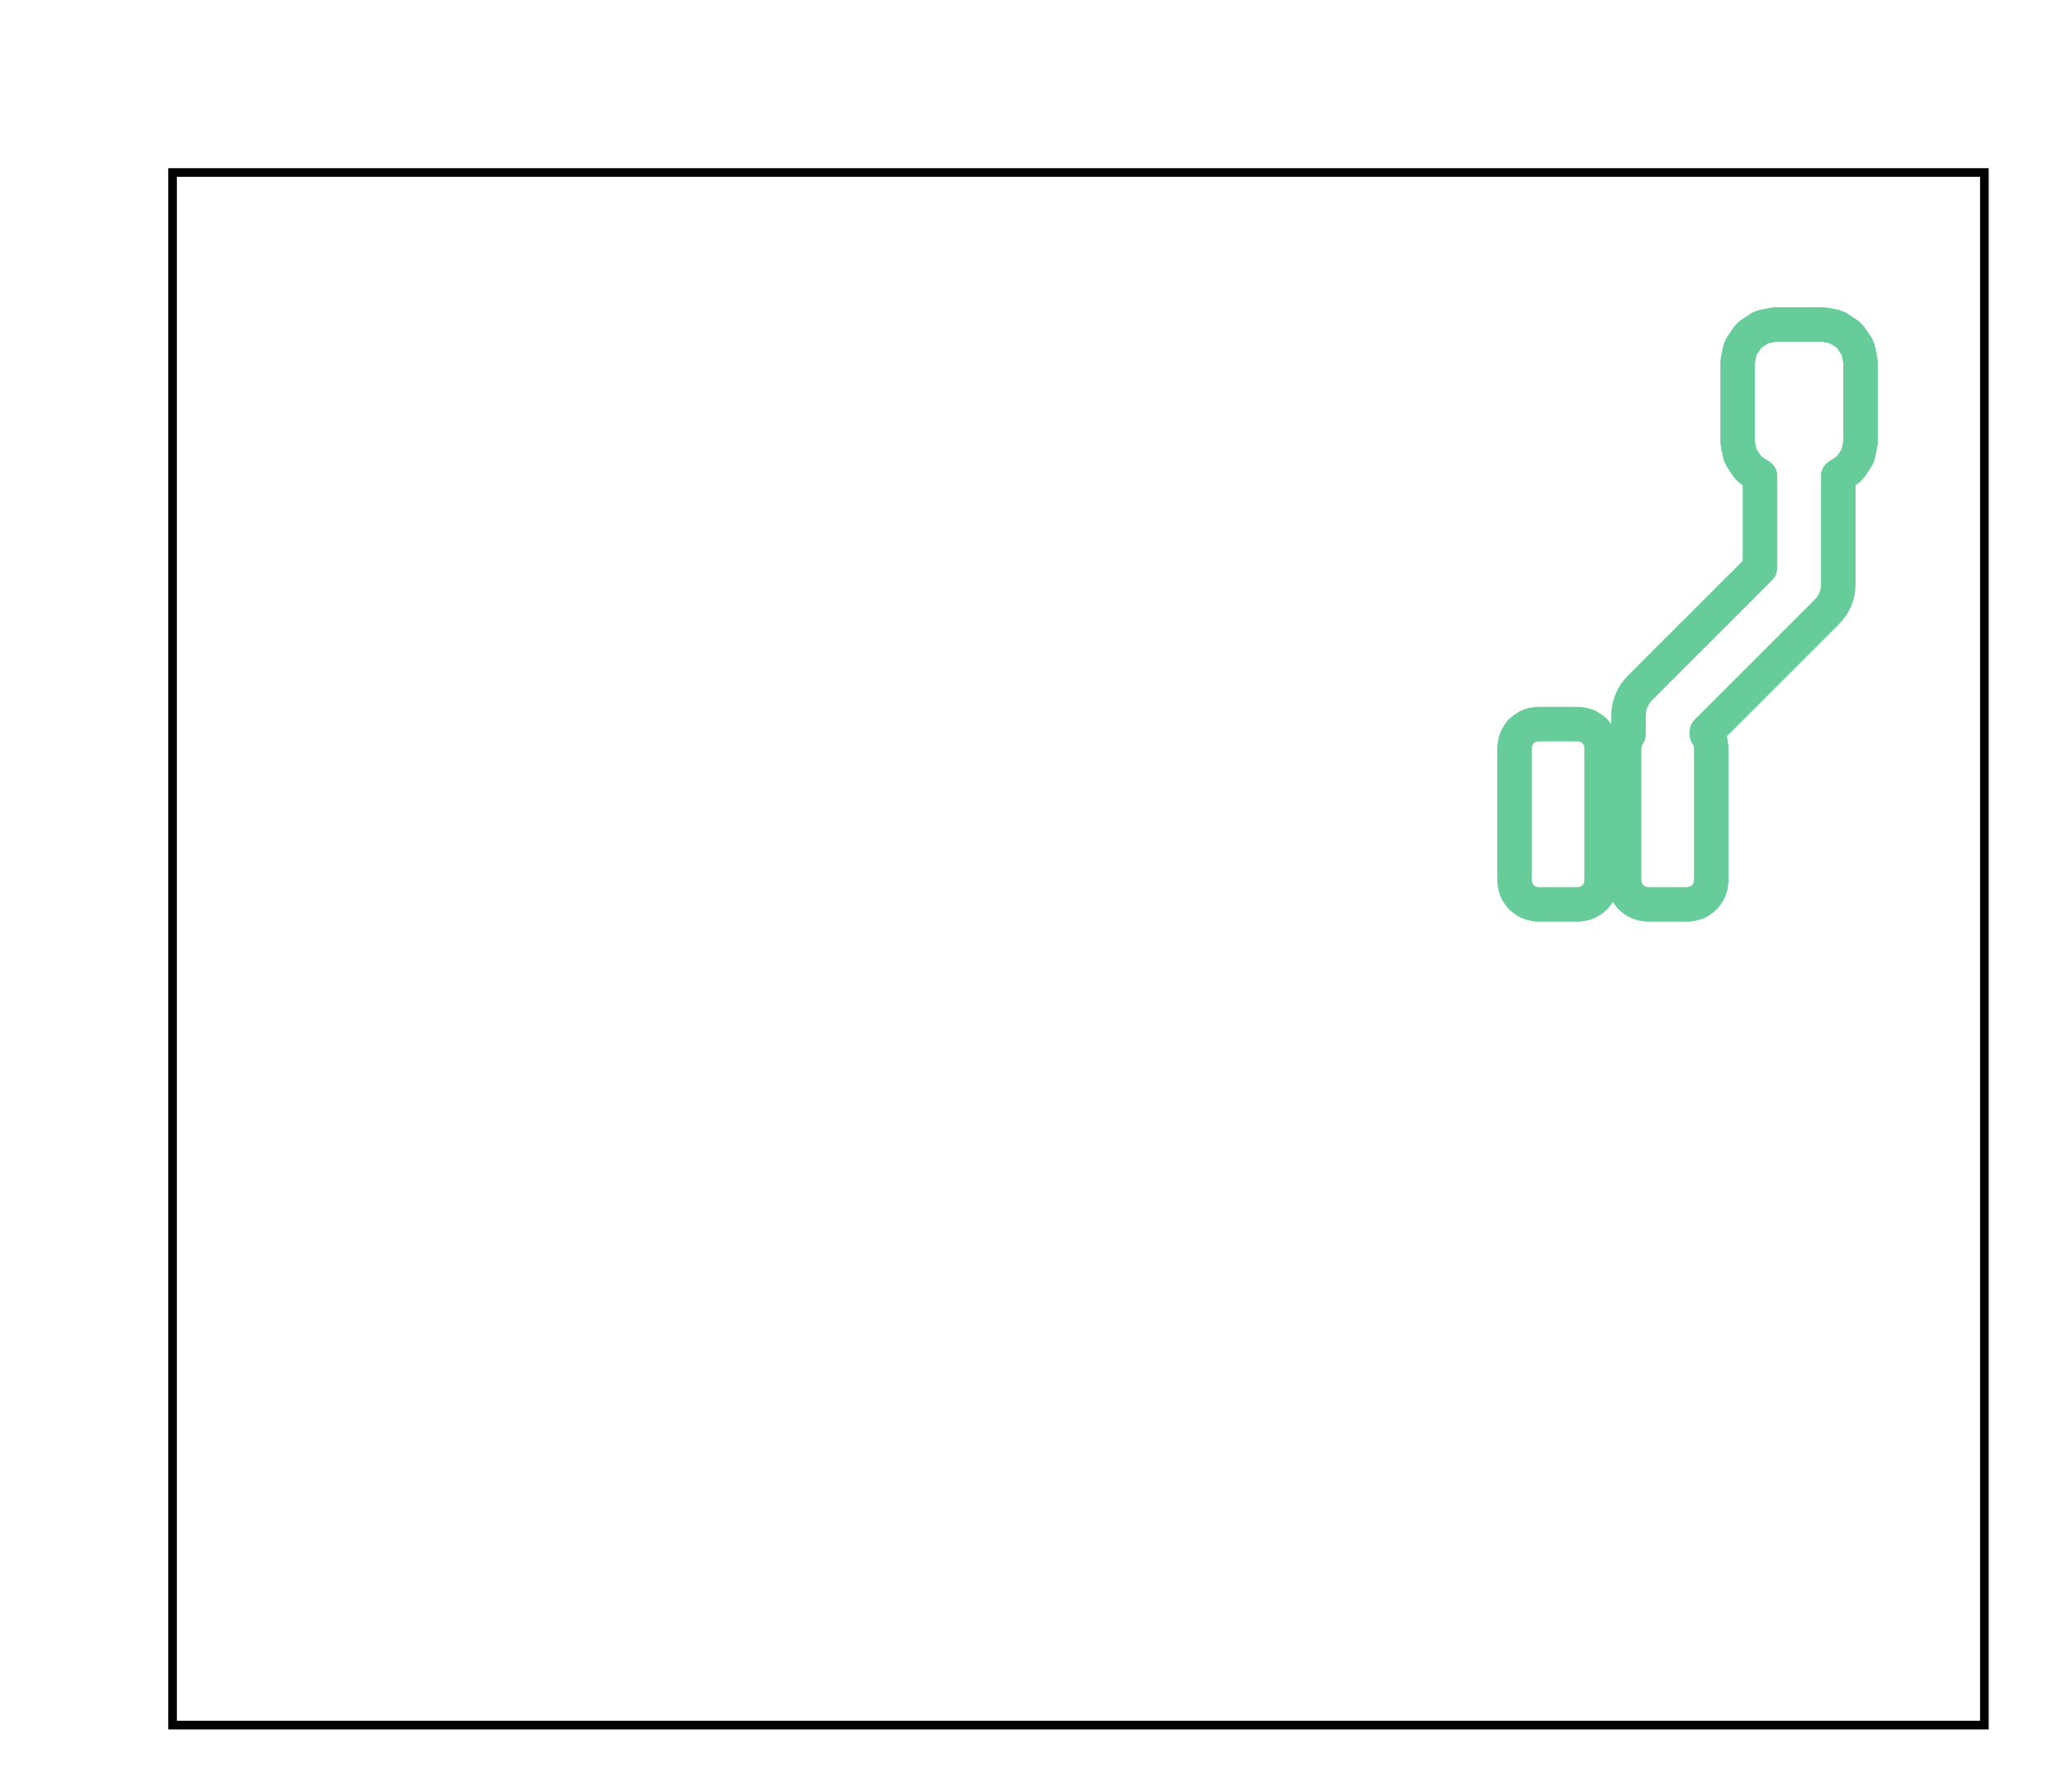
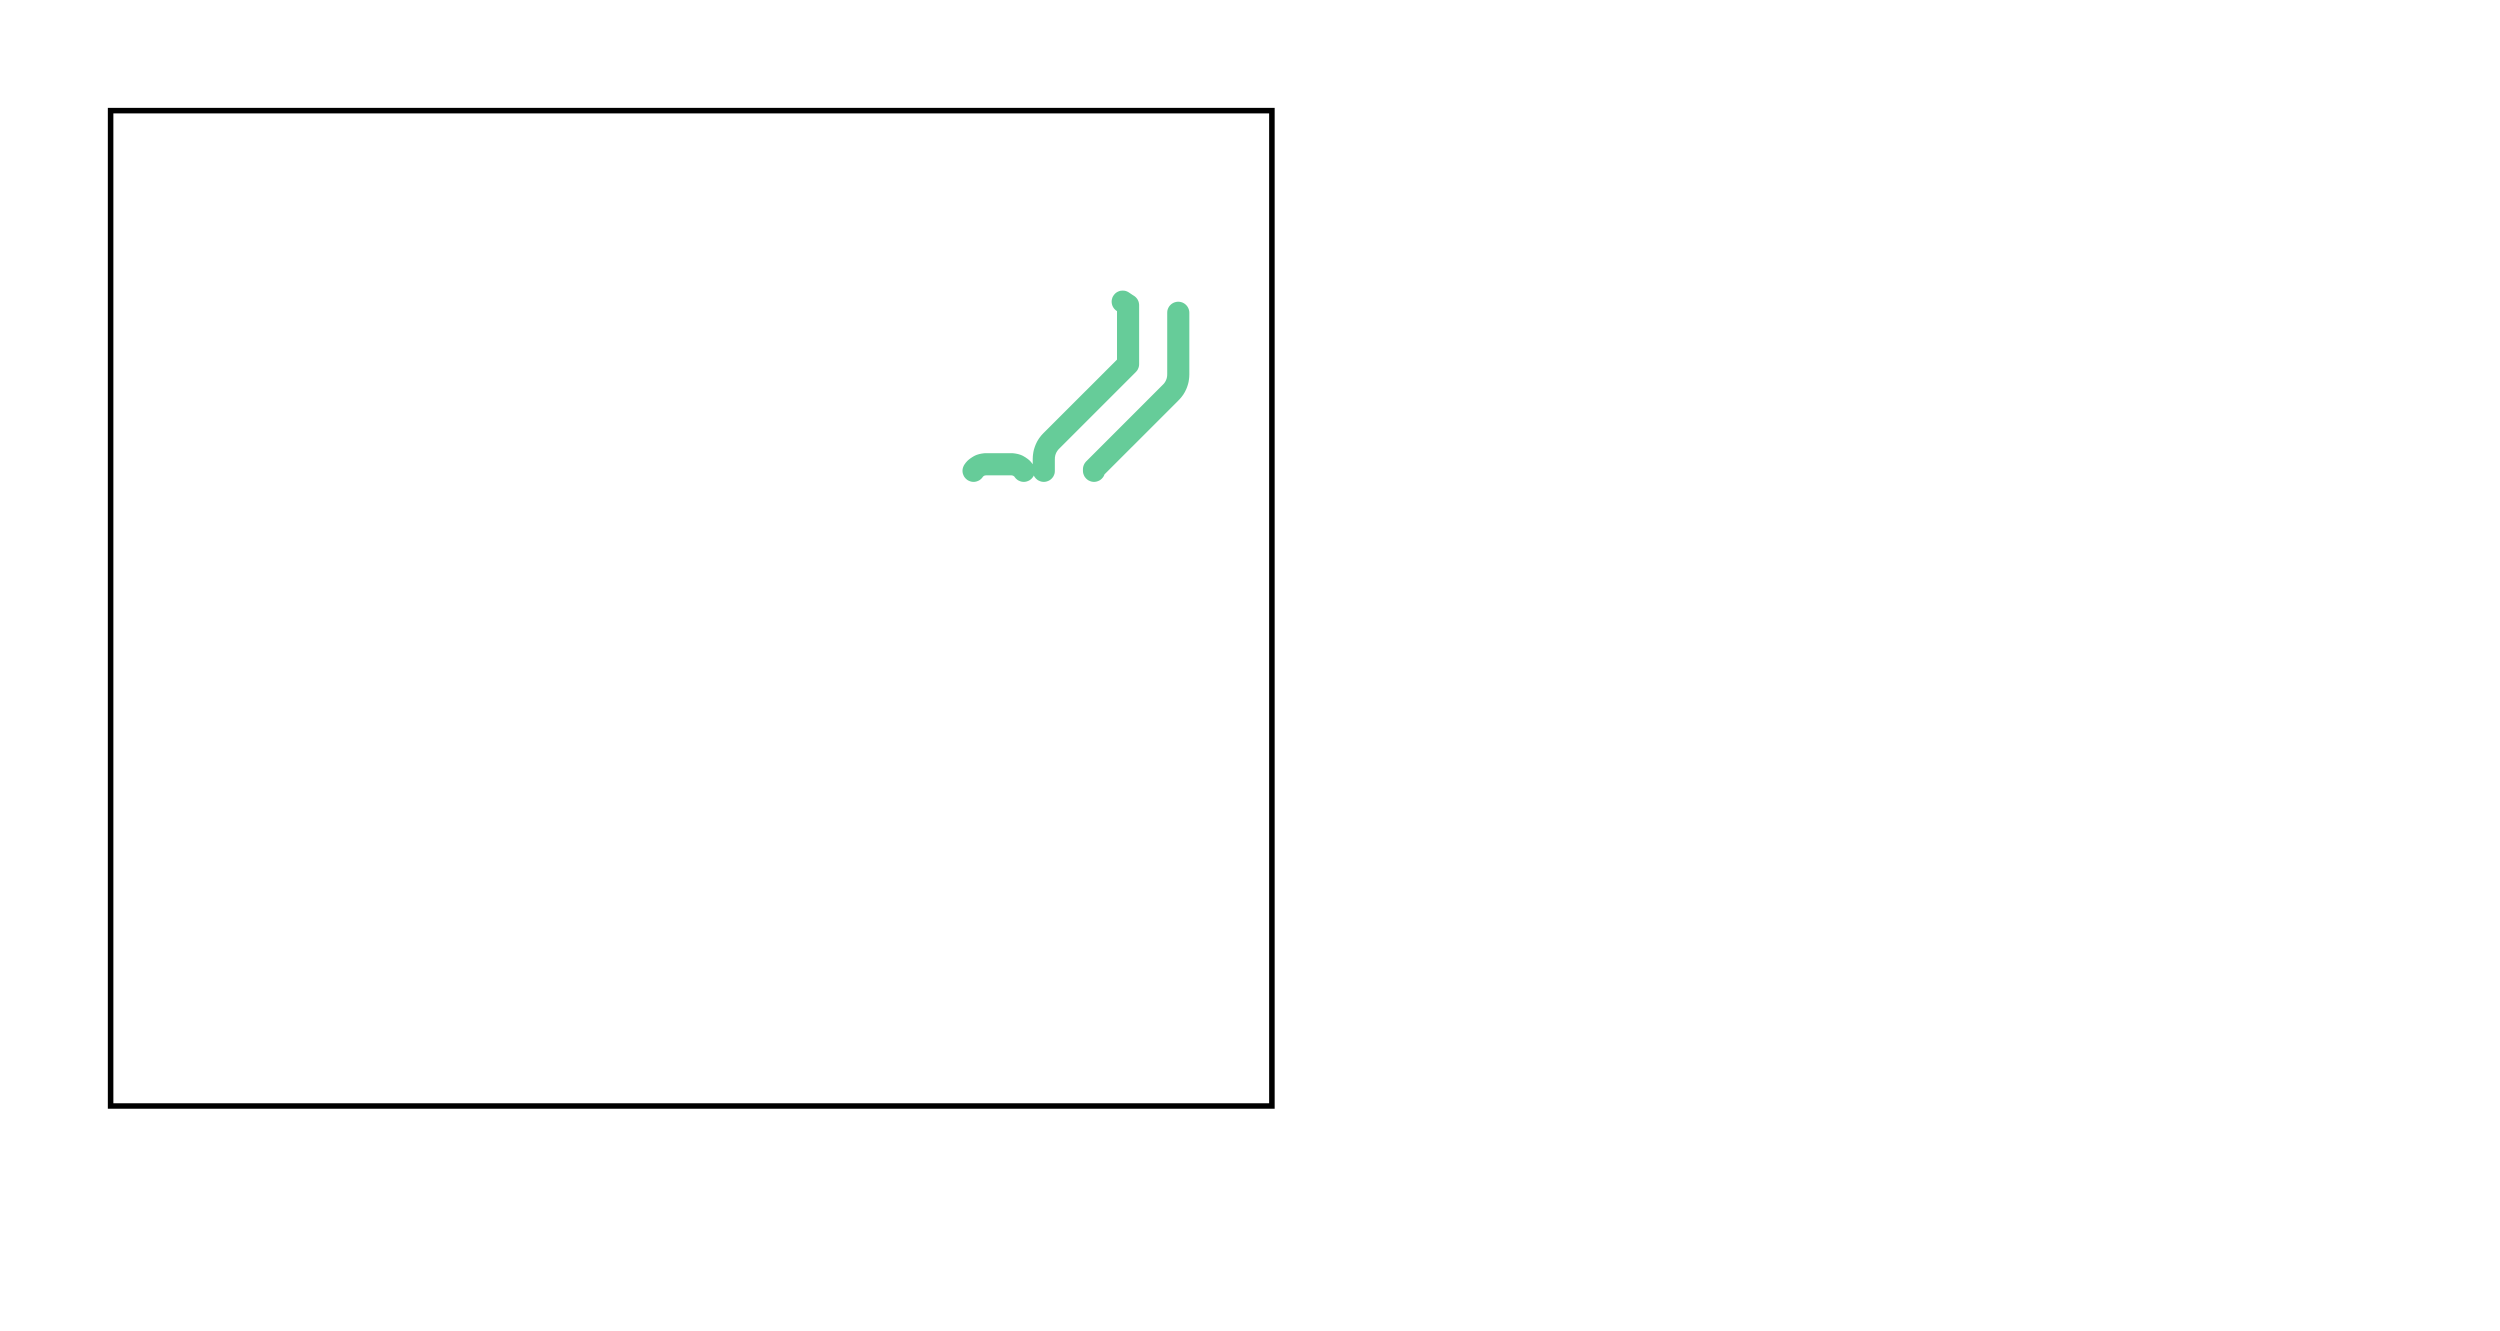
- <svg xmlns="http://www.w3.org/2000/svg" viewBox="0 0 23.749 20.768" width="23.749mm" height="20.768mm">
+ <svg xmlns="http://www.w3.org/2000/svg" viewBox="0 0 45.208 24.065" width="45.208mm" height="24.065mm">
  <g stroke-linecap="round" fill-rule="evenodd">
-     <path fill-rule="evenodd" fill="#66cc99" stroke="#555555" stroke-width="0.0" opacity="1" d="M 17.821,10.685 L 17.831,10.685 L 18.288,10.685 L 18.298,10.685 L 18.318,10.684 L 18.337,10.682 L 18.357,10.679 L 18.366,10.677 L 18.395,10.671 L 18.405,10.669 L 18.424,10.664 L 18.443,10.659 L 18.461,10.652 L 18.479,10.645 L 18.497,10.636 L 18.514,10.627 L 18.531,10.617 L 18.54,10.612 L 18.564,10.595 L 18.572,10.589 L 18.588,10.578 L 18.603,10.565 L 18.618,10.552 L 18.632,10.538 L 18.645,10.524 L 18.657,10.508 L 18.669,10.493 L 18.675,10.485 L 18.691,10.46 L 18.694,10.455 L 18.698,10.46 L 18.714,10.485 L 18.72,10.493 L 18.731,10.508 L 18.744,10.524 L 18.757,10.538 L 18.771,10.552 L 18.786,10.565 L 18.801,10.578 L 18.816,10.589 L 18.825,10.595 L 18.849,10.612 L 18.858,10.617 L 18.874,10.627 L 18.892,10.636 L 18.909,10.645 L 18.928,10.652 L 18.946,10.659 L 18.965,10.664 L 18.984,10.669 L 18.993,10.671 L 19.023,10.677 L 19.032,10.679 L 19.052,10.682 L 19.071,10.684 L 19.091,10.685 L 19.101,10.685 L 19.558,10.685 L 19.568,10.685 L 19.588,10.684 L 19.607,10.682 L 19.627,10.679 L 19.636,10.677 L 19.665,10.671 L 19.675,10.669 L 19.694,10.664 L 19.713,10.659 L 19.731,10.652 L 19.749,10.645 L 19.767,10.636 L 19.784,10.627 L 19.801,10.617 L 19.81,10.612 L 19.834,10.595 L 19.842,10.589 L 19.858,10.578 L 19.873,10.565 L 19.888,10.552 L 19.902,10.538 L 19.915,10.524 L 19.927,10.508 L 19.939,10.493 L 19.945,10.485 L 19.961,10.46 L 19.966,10.452 L 19.977,10.435 L 19.986,10.417 L 19.994,10.4 L 20.002,10.382 L 20.008,10.363 L 20.014,10.344 L 20.019,10.325 L 20.021,10.316 L 20.027,10.287 L 20.028,10.277 L 20.031,10.257 L 20.033,10.238 L 20.034,10.218 L 20.034,10.209 L 20.034,8.671 L 20.034,8.661 L 20.033,8.642 L 20.031,8.622 L 20.028,8.603 L 20.027,8.593 L 20.021,8.564 L 20.019,8.554 L 20.014,8.537 L 21.315,7.236 L 21.318,7.232 L 21.325,7.225 L 21.329,7.222 L 21.345,7.203 L 21.352,7.196 L 21.364,7.181 L 21.37,7.173 L 21.385,7.153 L 21.391,7.145 L 21.402,7.129 L 21.407,7.12 L 21.42,7.099 L 21.425,7.09 L 21.434,7.073 L 21.438,7.064 L 21.449,7.042 L 21.453,7.033 L 21.46,7.015 L 21.464,7.006 L 21.472,6.982 L 21.475,6.973 L 21.481,6.954 L 21.484,6.944 L 21.49,6.92 L 21.492,6.911 L 21.496,6.891 L 21.497,6.882 L 21.501,6.857 L 21.502,6.847 L 21.504,6.828 L 21.505,6.818 L 21.506,6.793 L 21.506,6.788 L 21.507,6.778 L 21.507,6.774 L 21.507,5.626 L 21.514,5.621 L 21.522,5.615 L 21.538,5.604 L 21.553,5.591 L 21.568,5.578 L 21.581,5.564 L 21.595,5.55 L 21.607,5.534 L 21.619,5.519 L 21.624,5.511 L 21.679,5.429 L 21.684,5.421 L 21.694,5.404 L 21.703,5.387 L 21.712,5.369 L 21.719,5.351 L 21.726,5.333 L 21.731,5.314 L 21.736,5.295 L 21.738,5.285 L 21.757,5.19 L 21.759,5.18 L 21.762,5.161 L 21.764,5.141 L 21.765,5.121 L 21.765,5.112 L 21.765,4.212 L 21.765,4.202 L 21.764,4.182 L 21.762,4.163 L 21.759,4.143 L 21.757,4.134 L 21.738,4.038 L 21.736,4.028 L 21.731,4.009 L 21.726,3.99 L 21.719,3.972 L 21.712,3.954 L 21.703,3.936 L 21.694,3.919 L 21.684,3.902 L 21.679,3.894 L 21.624,3.813 L 21.619,3.805 L 21.607,3.789 L 21.595,3.774 L 21.581,3.759 L 21.568,3.745 L 21.553,3.732 L 21.538,3.72 L 21.522,3.708 L 21.514,3.702 L 21.433,3.648 L 21.425,3.643 L 21.408,3.633 L 21.391,3.623 L 21.373,3.615 L 21.355,3.608 L 21.336,3.601 L 21.317,3.595 L 21.298,3.59 L 21.289,3.588 L 21.193,3.569 L 21.183,3.568 L 21.164,3.565 L 21.145,3.563 L 21.125,3.562 L 21.115,3.562 L 20.59,3.562 L 20.58,3.562 L 20.561,3.563 L 20.541,3.565 L 20.522,3.568 L 20.512,3.569 L 20.416,3.588 L 20.407,3.59 L 20.388,3.595 L 20.369,3.601 L 20.351,3.608 L 20.332,3.615 L 20.315,3.623 L 20.297,3.633 L 20.28,3.643 L 20.272,3.648 L 20.191,3.702 L 20.183,3.708 L 20.167,3.72 L 20.152,3.732 L 20.138,3.745 L 20.124,3.759 L 20.111,3.774 L 20.098,3.789 L 20.086,3.805 L 20.081,3.813 L 20.027,3.894 L 20.021,3.902 L 20.011,3.919 L 20.002,3.936 L 19.994,3.954 L 19.986,3.972 L 19.979,3.99 L 19.974,4.009 L 19.969,4.028 L 19.967,4.038 L 19.948,4.134 L 19.946,4.143 L 19.943,4.163 L 19.941,4.182 L 19.94,4.202 L 19.94,4.212 L 19.94,5.112 L 19.94,5.121 L 19.941,5.141 L 19.943,5.161 L 19.946,5.18 L 19.948,5.19 L 19.967,5.285 L 19.969,5.295 L 19.974,5.314 L 19.979,5.333 L 19.986,5.351 L 19.994,5.369 L 20.002,5.387 L 20.011,5.404 L 20.021,5.421 L 20.027,5.429 L 20.081,5.511 L 20.086,5.519 L 20.098,5.534 L 20.111,5.55 L 20.124,5.564 L 20.138,5.578 L 20.152,5.591 L 20.167,5.604 L 20.183,5.615 L 20.191,5.621 L 20.199,5.626 L 20.199,6.503 L 18.867,7.834 L 18.864,7.838 L 18.857,7.845 L 18.853,7.849 L 18.837,7.867 L 18.83,7.874 L 18.818,7.89 L 18.812,7.897 L 18.797,7.917 L 18.791,7.925 L 18.78,7.942 L 18.775,7.95 L 18.762,7.971 L 18.757,7.98 L 18.748,7.997 L 18.744,8.006 L 18.733,8.029 L 18.729,8.038 L 18.722,8.056 L 18.718,8.065 L 18.71,8.088 L 18.707,8.098 L 18.701,8.116 L 18.698,8.126 L 18.692,8.15 L 18.69,8.16 L 18.686,8.179 L 18.685,8.189 L 18.681,8.213 L 18.68,8.223 L 18.678,8.242 L 18.677,8.252 L 18.676,8.277 L 18.676,8.282 L 18.675,8.292 L 18.675,8.297 L 18.675,8.396 L 18.675,8.395 L 18.669,8.387 L 18.657,8.371 L 18.645,8.356 L 18.632,8.341 L 18.618,8.327 L 18.603,8.314 L 18.588,8.302 L 18.572,8.29 L 18.564,8.285 L 18.54,8.268 L 18.531,8.263 L 18.514,8.253 L 18.497,8.243 L 18.479,8.235 L 18.461,8.227 L 18.443,8.221 L 18.424,8.215 L 18.405,8.21 L 18.395,8.208 L 18.366,8.202 L 18.357,8.201 L 18.337,8.198 L 18.318,8.196 L 18.298,8.195 L 18.288,8.195 L 17.831,8.195 L 17.821,8.195 L 17.801,8.196 L 17.782,8.198 L 17.762,8.201 L 17.753,8.202 L 17.723,8.208 L 17.714,8.21 L 17.695,8.215 L 17.676,8.221 L 17.658,8.227 L 17.639,8.235 L 17.622,8.243 L 17.604,8.253 L 17.588,8.263 L 17.579,8.268 L 17.555,8.285 L 17.546,8.29 L 17.531,8.302 L 17.516,8.314 L 17.501,8.327 L 17.487,8.341 L 17.474,8.356 L 17.461,8.371 L 17.45,8.387 L 17.444,8.395 L 17.428,8.42 L 17.422,8.428 L 17.412,8.445 L 17.403,8.462 L 17.395,8.48 L 17.387,8.498 L 17.381,8.516 L 17.375,8.535 L 17.37,8.554 L 17.368,8.564 L 17.362,8.593 L 17.36,8.603 L 17.358,8.622 L 17.356,8.642 L 17.355,8.661 L 17.354,8.671 L 17.354,10.209 L 17.355,10.218 L 17.356,10.238 L 17.358,10.257 L 17.36,10.277 L 17.362,10.287 L 17.368,10.316 L 17.37,10.325 L 17.375,10.344 L 17.381,10.363 L 17.387,10.382 L 17.395,10.4 L 17.403,10.417 L 17.412,10.435 L 17.422,10.452 L 17.428,10.46 L 17.444,10.485 L 17.45,10.493 L 17.461,10.508 L 17.474,10.524 L 17.487,10.538 L 17.501,10.552 L 17.516,10.565 L 17.531,10.578 L 17.546,10.589 L 17.555,10.595 L 17.579,10.612 L 17.588,10.617 L 17.604,10.627 L 17.622,10.636 L 17.639,10.645 L 17.658,10.652 L 17.676,10.659 L 17.695,10.664 L 17.714,10.669 L 17.723,10.671 L 17.753,10.677 L 17.762,10.679 L 17.782,10.682 L 17.801,10.684 L 17.821,10.685 z M 19.03,8.642 L 19.033,8.638 L 19.042,8.625 L 19.052,8.608 L 19.06,8.59 L 19.067,8.572 L 19.072,8.553 L 19.074,8.533 L 19.075,8.514 L 19.075,8.299 L 19.076,8.294 L 19.076,8.277 L 19.077,8.267 L 19.08,8.252 L 19.081,8.242 L 19.085,8.228 L 19.088,8.218 L 19.093,8.204 L 19.097,8.195 L 19.103,8.181 L 19.108,8.173 L 19.116,8.16 L 19.121,8.152 L 19.13,8.14 L 19.136,8.132 L 19.148,8.119 L 19.152,8.115 L 20.54,6.727 L 20.553,6.712 L 20.565,6.697 L 20.575,6.68 L 20.583,6.662 L 20.59,6.644 L 20.595,6.625 L 20.598,6.605 L 20.599,6.586 L 20.599,5.518 L 20.598,5.499 L 20.595,5.481 L 20.591,5.462 L 20.585,5.445 L 20.577,5.428 L 20.568,5.411 L 20.557,5.396 L 20.545,5.382 L 20.532,5.369 L 20.517,5.357 L 20.501,5.346 L 20.49,5.34 L 20.417,5.291 L 20.413,5.288 L 20.411,5.284 L 20.362,5.211 L 20.359,5.207 L 20.358,5.202 L 20.341,5.116 L 20.34,5.112 L 20.34,5.107 L 20.34,4.216 L 20.34,4.212 L 20.341,4.207 L 20.358,4.121 L 20.359,4.116 L 20.362,4.112 L 20.411,4.039 L 20.413,4.035 L 20.417,4.032 L 20.49,3.983 L 20.495,3.981 L 20.499,3.98 L 20.585,3.963 L 20.59,3.962 L 20.595,3.962 L 21.11,3.962 L 21.115,3.962 L 21.12,3.963 L 21.206,3.98 L 21.211,3.981 L 21.215,3.983 L 21.288,4.032 L 21.292,4.035 L 21.295,4.039 L 21.343,4.112 L 21.346,4.116 L 21.347,4.121 L 21.364,4.207 L 21.365,4.212 L 21.365,4.216 L 21.365,5.107 L 21.365,5.112 L 21.364,5.116 L 21.347,5.202 L 21.346,5.207 L 21.343,5.211 L 21.295,5.284 L 21.292,5.288 L 21.288,5.291 L 21.215,5.34 L 21.204,5.346 L 21.188,5.357 L 21.174,5.369 L 21.16,5.382 L 21.148,5.396 L 21.137,5.411 L 21.128,5.428 L 21.12,5.445 L 21.114,5.462 L 21.11,5.481 L 21.107,5.499 L 21.107,5.518 L 21.107,6.771 L 21.106,6.776 L 21.106,6.794 L 21.105,6.803 L 21.102,6.818 L 21.101,6.828 L 21.097,6.843 L 21.094,6.852 L 21.089,6.866 L 21.085,6.875 L 21.079,6.889 L 21.074,6.898 L 21.066,6.91 L 21.061,6.919 L 21.052,6.931 L 21.046,6.938 L 21.034,6.951 L 21.03,6.955 L 19.642,8.343 L 19.629,8.358 L 19.617,8.374 L 19.607,8.391 L 19.599,8.408 L 19.592,8.427 L 19.587,8.446 L 19.584,8.465 L 19.583,8.485 L 19.583,8.514 L 19.584,8.533 L 19.587,8.553 L 19.592,8.572 L 19.599,8.59 L 19.607,8.608 L 19.617,8.625 L 19.626,8.638 L 19.628,8.642 L 19.63,8.647 L 19.633,8.666 L 19.634,8.671 L 19.634,8.676 L 19.634,10.204 L 19.634,10.208 L 19.633,10.213 L 19.63,10.233 L 19.628,10.238 L 19.626,10.242 L 19.615,10.258 L 19.612,10.262 L 19.608,10.265 L 19.591,10.276 L 19.587,10.279 L 19.583,10.28 L 19.563,10.284 L 19.558,10.285 L 19.553,10.285 L 19.106,10.285 L 19.101,10.285 L 19.096,10.284 L 19.076,10.28 L 19.072,10.279 L 19.067,10.276 L 19.051,10.265 L 19.047,10.262 L 19.044,10.258 L 19.033,10.242 L 19.03,10.238 L 19.029,10.233 L 19.025,10.213 L 19.025,10.208 L 19.024,10.204 L 19.024,8.676 L 19.025,8.671 L 19.025,8.666 L 19.029,8.647 L 19.03,8.642 z M 17.76,8.642 L 17.763,8.638 L 17.774,8.621 L 17.777,8.617 L 17.781,8.614 L 17.797,8.603 L 17.802,8.601 L 17.806,8.6 L 17.826,8.596 L 17.831,8.595 L 17.836,8.595 L 18.283,8.595 L 18.288,8.595 L 18.293,8.596 L 18.313,8.6 L 18.317,8.601 L 18.321,8.603 L 18.338,8.614 L 18.342,8.617 L 18.345,8.621 L 18.356,8.638 L 18.358,8.642 L 18.36,8.647 L 18.363,8.666 L 18.364,8.671 L 18.364,8.676 L 18.364,10.204 L 18.364,10.208 L 18.363,10.213 L 18.36,10.233 L 18.358,10.238 L 18.356,10.242 L 18.345,10.258 L 18.342,10.262 L 18.338,10.265 L 18.321,10.276 L 18.317,10.279 L 18.313,10.28 L 18.293,10.284 L 18.288,10.285 L 18.283,10.285 L 17.836,10.285 L 17.831,10.285 L 17.826,10.284 L 17.806,10.28 L 17.802,10.279 L 17.797,10.276 L 17.781,10.265 L 17.777,10.262 L 17.774,10.258 L 17.763,10.242 L 17.76,10.238 L 17.759,10.233 L 17.755,10.213 L 17.755,10.208 L 17.754,10.204 L 17.754,8.676 L 17.755,8.671 L 17.755,8.666 L 17.759,8.647 L 17.76,8.642 z" />
+     <g>
+       <path fill-rule="evenodd" fill="#66cc99" stroke="#555555" stroke-width="0.0" opacity="1" d="M 19.972,8.579 L 21.315,7.236 L 21.318,7.232 L 21.325,7.225 L 21.329,7.222 L 21.345,7.203 L 21.352,7.196 L 21.364,7.181 L 21.37,7.173 L 21.385,7.153 L 21.391,7.145 L 21.402,7.129 L 21.407,7.12 L 21.42,7.099 L 21.425,7.09 L 21.434,7.073 L 21.438,7.064 L 21.449,7.042 L 21.453,7.033 L 21.46,7.015 L 21.464,7.006 L 21.472,6.982 L 21.475,6.973 L 21.481,6.954 L 21.484,6.944 L 21.49,6.92 L 21.492,6.911 L 21.496,6.891 L 21.497,6.882 L 21.501,6.857 L 21.502,6.847 L 21.504,6.828 L 21.505,6.818 L 21.506,6.793 L 21.506,6.788 L 21.507,6.778 L 21.507,6.774 L 21.507,5.656 L 21.506,5.636 L 21.503,5.617 L 21.498,5.598 L 21.491,5.579 L 21.483,5.562 L 21.473,5.545 L 21.461,5.529 L 21.448,5.515 L 21.433,5.501 L 21.418,5.49 L 21.401,5.48 L 21.383,5.471 L 21.365,5.465 L 21.346,5.46 L 21.326,5.457 L 21.307,5.456 L 21.287,5.457 L 21.268,5.46 L 21.249,5.465 L 21.23,5.471 L 21.212,5.48 L 21.195,5.49 L 21.18,5.501 L 21.165,5.515 L 21.152,5.529 L 21.14,5.545 L 21.13,5.562 L 21.122,5.579 L 21.115,5.598 L 21.11,5.617 L 21.108,5.636 L 21.107,5.656 L 21.107,6.771 L 21.106,6.776 L 21.106,6.794 L 21.105,6.803 L 21.102,6.818 L 21.101,6.828 L 21.097,6.843 L 21.094,6.852 L 21.089,6.866 L 21.085,6.875 L 21.079,6.889 L 21.074,6.898 L 21.066,6.91 L 21.061,6.919 L 21.052,6.931 L 21.046,6.938 L 21.034,6.951 L 21.03,6.955 L 19.642,8.343 L 19.629,8.358 L 19.617,8.374 L 19.607,8.391 L 19.599,8.408 L 19.592,8.427 L 19.587,8.446 L 19.584,8.465 L 19.583,8.485 L 19.583,8.514 L 19.584,8.533 L 19.587,8.553 L 19.592,8.572 L 19.599,8.59 L 19.607,8.608 L 19.617,8.625 L 19.629,8.64 L 19.642,8.655 L 19.657,8.668 L 19.672,8.68 L 19.689,8.69 L 19.707,8.698 L 19.725,8.705 L 19.744,8.71 L 19.764,8.713 L 19.783,8.714 L 19.803,8.713 L 19.822,8.71 L 19.841,8.705 L 19.86,8.698 L 19.878,8.69 L 19.895,8.68 L 19.91,8.668 L 19.925,8.655 L 19.938,8.64 L 19.95,8.625 L 19.96,8.608 L 19.968,8.59 L 19.972,8.579 z" />
+       <path fill-rule="evenodd" fill="#66cc99" stroke="#555555" stroke-width="0.0" opacity="1" d="M 17.777,8.617 L 17.781,8.614 L 17.797,8.603 L 17.802,8.601 L 17.806,8.6 L 17.826,8.596 L 17.831,8.595 L 17.836,8.595 L 18.283,8.595 L 18.288,8.595 L 18.293,8.596 L 18.313,8.6 L 18.317,8.601 L 18.321,8.603 L 18.338,8.614 L 18.342,8.617 L 18.345,8.621 L 18.347,8.625 L 18.359,8.64 L 18.372,8.655 L 18.387,8.668 L 18.402,8.68 L 18.419,8.69 L 18.437,8.698 L 18.455,8.705 L 18.474,8.71 L 18.494,8.713 L 18.513,8.714 L 18.533,8.713 L 18.552,8.71 L 18.571,8.705 L 18.59,8.698 L 18.608,8.69 L 18.625,8.68 L 18.64,8.668 L 18.655,8.655 L 18.668,8.64 L 18.68,8.625 L 18.69,8.608 L 18.694,8.598 L 18.699,8.608 L 18.709,8.625 L 18.721,8.64 L 18.734,8.655 L 18.749,8.668 L 18.764,8.68 L 18.781,8.69 L 18.799,8.698 L 18.817,8.705 L 18.836,8.71 L 18.856,8.713 L 18.875,8.714 L 18.895,8.713 L 18.914,8.71 L 18.933,8.705 L 18.952,8.698 L 18.97,8.69 L 18.987,8.68 L 19.002,8.668 L 19.017,8.655 L 19.03,8.64 L 19.042,8.625 L 19.052,8.608 L 19.06,8.59 L 19.067,8.572 L 19.072,8.553 L 19.074,8.533 L 19.075,8.514 L 19.075,8.299 L 19.076,8.294 L 19.076,8.277 L 19.077,8.267 L 19.08,8.252 L 19.081,8.242 L 19.085,8.228 L 19.088,8.218 L 19.093,8.204 L 19.097,8.195 L 19.103,8.181 L 19.108,8.173 L 19.116,8.16 L 19.121,8.152 L 19.13,8.14 L 19.136,8.132 L 19.148,8.119 L 19.152,8.115 L 20.204,7.063 L 20.54,6.727 L 20.553,6.712 L 20.565,6.697 L 20.575,6.68 L 20.583,6.662 L 20.59,6.644 L 20.595,6.625 L 20.598,6.605 L 20.599,6.586 L 20.599,5.518 L 20.598,5.499 L 20.595,5.481 L 20.591,5.462 L 20.585,5.445 L 20.577,5.428 L 20.568,5.411 L 20.557,5.396 L 20.545,5.382 L 20.532,5.369 L 20.517,5.357 L 20.501,5.346 L 20.49,5.34 L 20.413,5.288 L 20.396,5.278 L 20.379,5.27 L 20.36,5.263 L 20.341,5.258 L 20.322,5.256 L 20.302,5.255 L 20.283,5.256 L 20.263,5.258 L 20.244,5.263 L 20.226,5.27 L 20.208,5.278 L 20.191,5.288 L 20.175,5.3 L 20.161,5.313 L 20.148,5.328 L 20.136,5.344 L 20.126,5.36 L 20.117,5.378 L 20.111,5.397 L 20.106,5.416 L 20.103,5.435 L 20.102,5.455 L 20.103,5.474 L 20.106,5.494 L 20.111,5.513 L 20.117,5.531 L 20.126,5.549 L 20.136,5.566 L 20.148,5.582 L 20.161,5.596 L 20.175,5.609 L 20.191,5.621 L 20.199,5.626 L 20.199,6.503 L 19.922,6.78 L 18.867,7.834 L 18.864,7.838 L 18.857,7.845 L 18.853,7.849 L 18.837,7.867 L 18.83,7.874 L 18.818,7.89 L 18.812,7.897 L 18.797,7.917 L 18.791,7.925 L 18.78,7.942 L 18.775,7.95 L 18.762,7.971 L 18.757,7.98 L 18.748,7.997 L 18.744,8.006 L 18.733,8.029 L 18.729,8.038 L 18.722,8.056 L 18.718,8.065 L 18.71,8.088 L 18.707,8.098 L 18.701,8.116 L 18.698,8.126 L 18.692,8.15 L 18.69,8.16 L 18.686,8.179 L 18.685,8.189 L 18.681,8.213 L 18.68,8.223 L 18.678,8.242 L 18.677,8.252 L 18.676,8.277 L 18.676,8.282 L 18.675,8.292 L 18.675,8.297 L 18.675,8.396 L 18.675,8.395 L 18.669,8.387 L 18.657,8.371 L 18.645,8.356 L 18.632,8.341 L 18.618,8.327 L 18.603,8.314 L 18.588,8.302 L 18.572,8.29 L 18.564,8.285 L 18.54,8.268 L 18.531,8.263 L 18.514,8.253 L 18.497,8.243 L 18.479,8.235 L 18.461,8.227 L 18.443,8.221 L 18.424,8.215 L 18.405,8.21 L 18.395,8.208 L 18.366,8.202 L 18.357,8.201 L 18.337,8.198 L 18.318,8.196 L 18.298,8.195 L 18.288,8.195 L 17.831,8.195 L 17.821,8.195 L 17.801,8.196 L 17.782,8.198 L 17.762,8.201 L 17.753,8.202 L 17.723,8.208 L 17.714,8.21 L 17.695,8.215 L 17.676,8.221 L 17.658,8.227 L 17.639,8.235 L 17.622,8.243 L 17.604,8.253 L 17.588,8.263 L 17.579,8.268 L 17.555,8.285 L 17.546,8.29 L 17.531,8.302 L 17.516,8.314 L 17.501,8.327 L 17.487,8.341 L 17.474,8.356 L 17.461,8.371 L 17.45,8.387 L 17.444,8.395 L 17.439,8.402 L 17.429,8.419 L 17.421,8.437 L 17.414,8.455 L 17.409,8.475 L 17.406,8.494 L 17.405,8.514 L 17.406,8.533 L 17.409,8.553 L 17.414,8.572 L 17.421,8.59 L 17.429,8.608 L 17.439,8.625 L 17.451,8.64 L 17.464,8.655 L 17.479,8.668 L 17.494,8.68 L 17.511,8.69 L 17.529,8.698 L 17.547,8.705 L 17.566,8.71 L 17.586,8.713 L 17.605,8.714 L 17.625,8.713 L 17.644,8.71 L 17.663,8.705 L 17.682,8.698 L 17.7,8.69 L 17.717,8.68 L 17.732,8.668 L 17.747,8.655 L 17.76,8.64 L 17.772,8.625 L 17.774,8.621 L 17.777,8.617 z" />
+     </g>
    <rect width="21.0" height="18.0" x="2" y="2" stroke-width="0.1" fill="none" stroke="black" />
  </g>
</svg>
